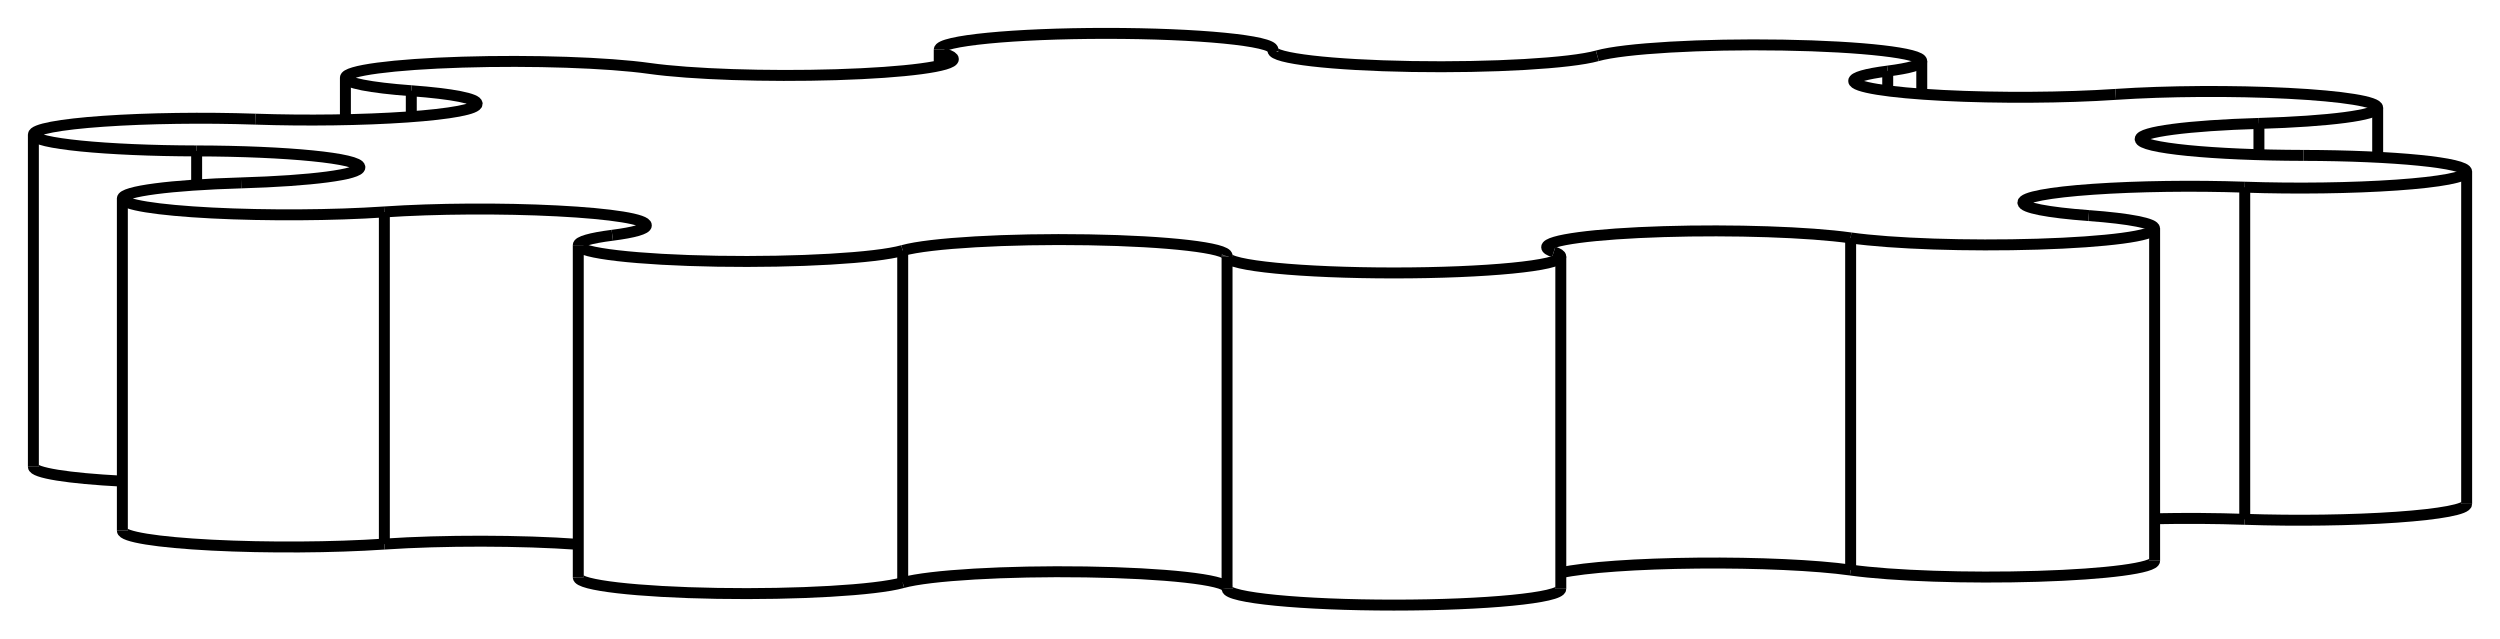
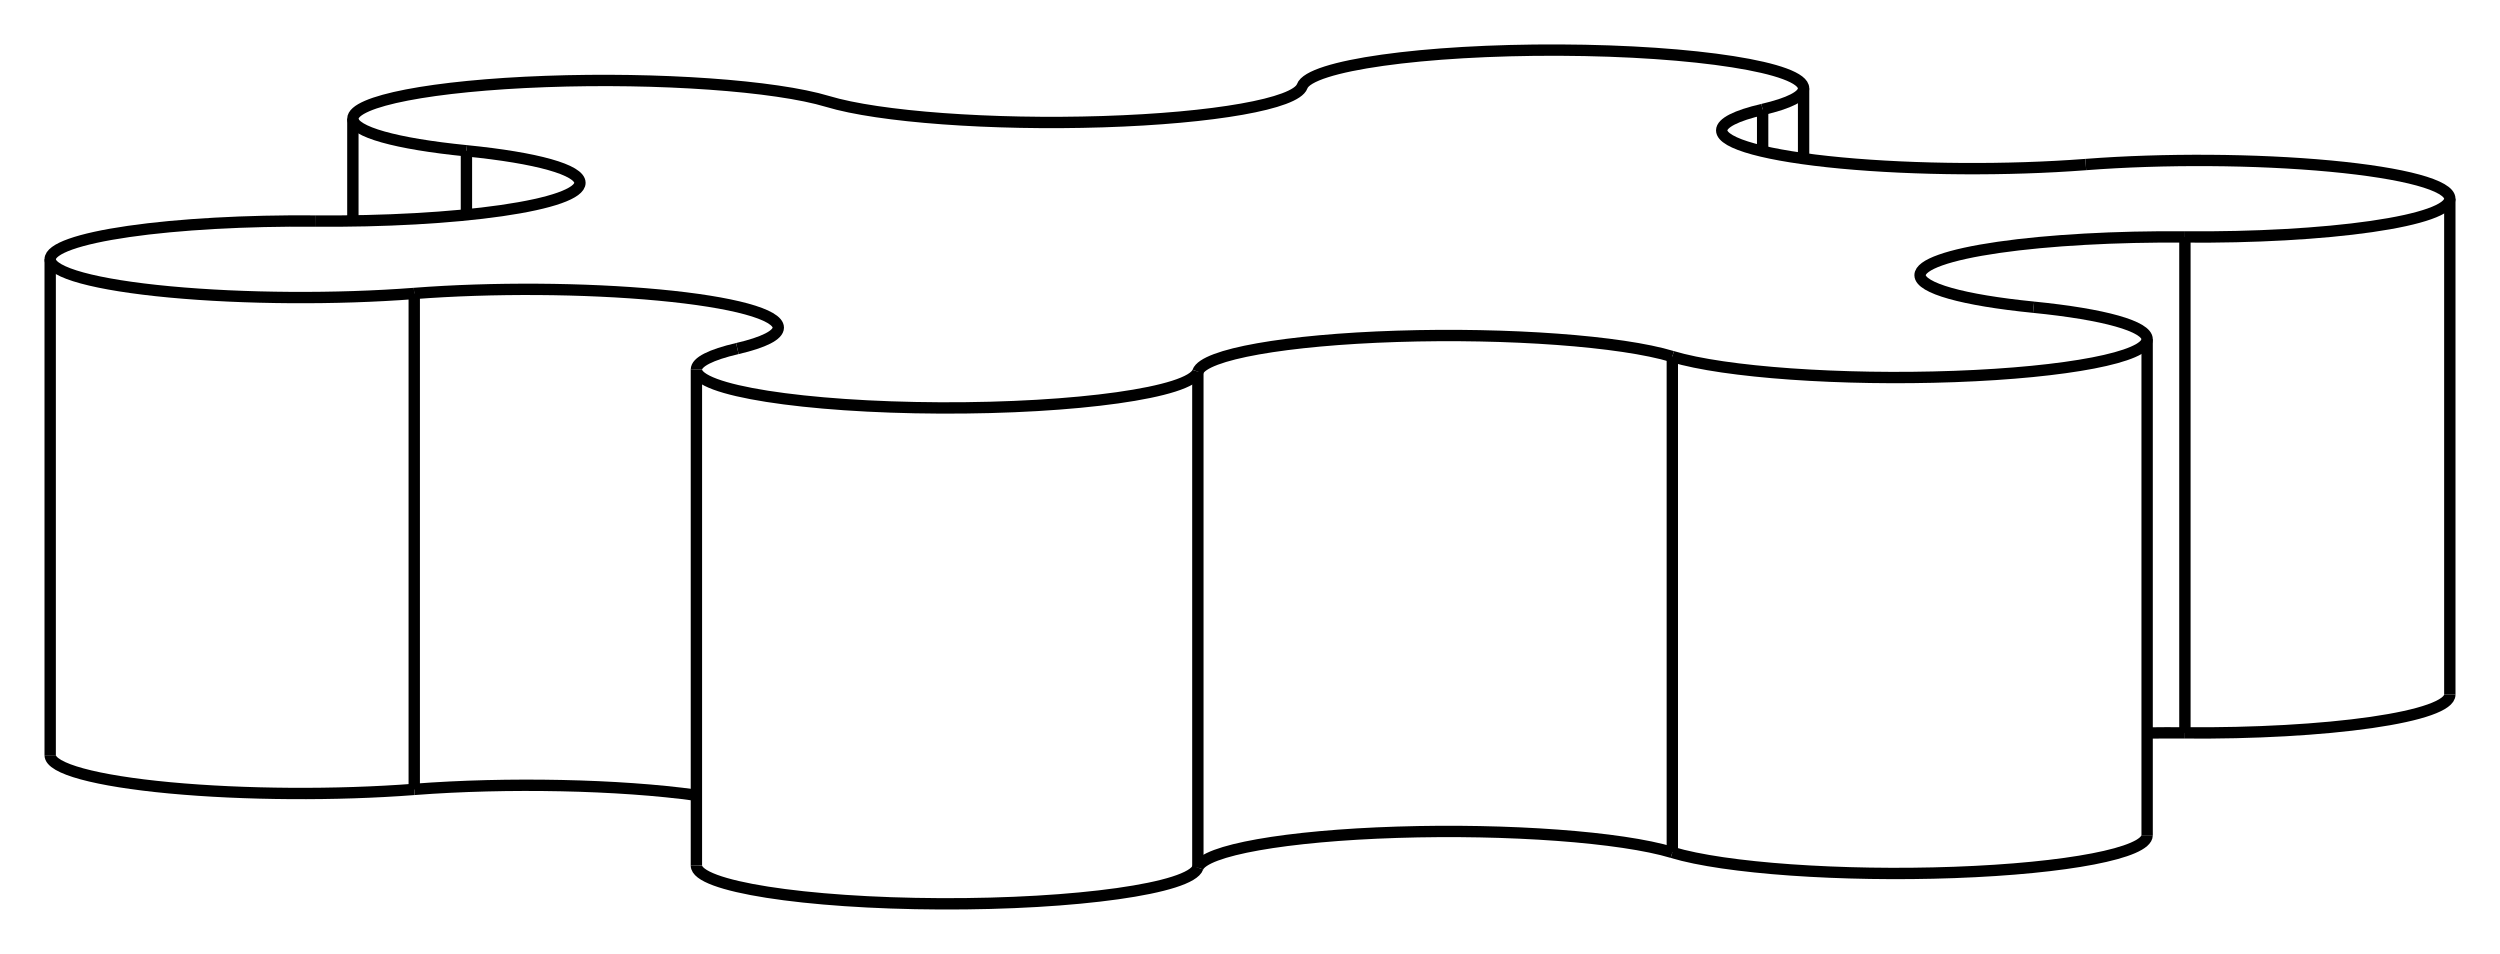
- <svg xmlns="http://www.w3.org/2000/svg" version="1.1" viewBox="-37.453 -9.565 74.905 19.131" fill="none" stroke="black" stroke-width="0.6%" vector-effect="non-scaling-stroke">
-   <path d="M 29.804 5.995 A 5 0.489 180 0 0 36.453 5.532" />
-   <path d="M 29.804 5.995 A 5 0.489 180 0 0 27.104 5.978" />
-   <path d="M 17.996 7.515 A 5 0.489 180 0 0 27.104 7.236" />
-   <path d="M 17.996 7.515 A 5 0.489 180 0 0 9.312 7.596" />
-   <path d="M -0.688 8.076 A 5 0.489 180 1 0 9.312 8.076" />
-   <path d="M -0.688 8.04 A 5 0.489 180 0 0 -10.406 7.893" />
-   <path d="M -20.127 7.732 A 5 0.489 180 0 0 -10.406 7.893" />
-   <path d="M -20.127 6.745 A 5 0.489 180 0 0 -25.937 6.737" />
-   <path d="M -33.787 6.335 A 5 0.489 180 0 0 -25.937 6.737" />
-   <path d="M -36.453 4.42 A 5 0.489 180 0 0 -33.787 4.852" />
-   <path d="M -25.13 -6.846 A 5 0.489 0 0 1 -27.104 -7.236 A 5 0.489 0 0 1 -17.996 -7.515 A 5 0.489 180 0 0 -8.888 -7.794 A 5 0.489 180 0 0 -9.1 -7.935 A 5 0.489 0 0 1 -9.312 -8.076 L -9.312 -7.596" />
-   <path d="M -25.13 -6.846 L -25.13 -6.067" />
-   <path d="M -29.804 -5.995 A 5 0.489 180 0 0 -23.156 -6.457 A 5 0.489 180 0 0 -25.13 -6.846" />
-   <path d="M -31.561 -5.043 A 5 0.489 0 0 1 -36.453 -5.532 A 5 0.489 0 0 1 -29.804 -5.995" />
-   <path d="M -31.561 -5.043 L -31.561 -4.024" />
-   <path d="M -30.229 -4.085 A 5 0.489 180 0 0 -26.67 -4.554 A 5 0.489 180 0 0 -31.561 -5.043" />
-   <path d="M -25.937 -3.215 A 5 0.489 0 0 1 -33.787 -3.617 A 5 0.489 0 0 1 -30.229 -4.085" />
-   <path d="M -25.937 -3.215 L -25.937 6.737" />
-   <path d="M -19.107 -2.516 A 5 0.489 180 0 0 -18.087 -2.812 A 5 0.489 180 0 0 -25.937 -3.215" />
-   <path d="M -10.406 -2.059 A 5 0.489 0 0 1 -20.127 -2.22 L -20.127 7.732" />
-   <path d="M -20.127 -2.22 A 5 0.489 0 0 1 -19.107 -2.516" />
-   <path d="M -10.406 -2.059 L -10.406 7.893" />
-   <path d="M -0.687 -1.887 A 5 0.489 180 0 0 -0.685 -1.897 A 5 0.489 180 0 0 -10.406 -2.059" />
-   <path d="M 9.1 -2.017 A 5 0.489 0 0 1 9.312 -1.876 L 9.312 8.076" />
-   <path d="M 9.312 -1.876 A 5 0.489 0 1 1 -0.688 -1.876 L -0.688 8.076" />
-   <path d="M -0.688 -1.876 A 5 0.489 0 0 1 -0.687 -1.887" />
-   <path d="M 17.996 -2.437 A 5 0.489 180 0 0 8.888 -2.158 A 5 0.489 180 0 0 9.1 -2.017" />
-   <path d="M 17.996 -2.437 L 17.996 7.515" />
-   <path d="M 25.13 -3.106 A 5 0.489 0 0 1 27.104 -2.716 L 27.104 7.236" />
-   <path d="M 27.104 -2.716 A 5 0.489 0 0 1 17.996 -2.437" />
-   <path d="M 29.804 -3.957 A 5 0.489 180 0 0 23.156 -3.495 A 5 0.489 180 0 0 25.13 -3.106" />
-   <path d="M 29.804 -3.957 L 29.804 5.995" />
-   <path d="M 31.561 -4.909 A 5 0.489 0 0 1 36.453 -4.42 L 36.453 5.532" />
-   <path d="M 36.453 -4.42 A 5 0.489 0 0 1 29.804 -3.957" />
-   <path d="M 30.229 -5.867 A 5 0.489 180 0 0 26.67 -5.398 A 5 0.489 180 0 0 31.561 -4.909" />
-   <path d="M 30.229 -5.867 L 30.229 -4.929" />
-   <path d="M 25.937 -6.737 A 5 0.489 0 0 1 33.787 -6.335 L 33.787 -4.852" />
-   <path d="M 33.787 -6.335 A 5 0.489 0 0 1 30.229 -5.867" />
-   <path d="M 19.107 -7.436 A 5 0.489 180 0 0 18.087 -7.14 A 5 0.489 180 0 0 25.937 -6.737" />
-   <path d="M 19.107 -7.436 L 19.107 -6.843" />
-   <path d="M 10.406 -7.893 A 5 0.489 0 0 1 20.127 -7.732 L 20.127 -6.745" />
-   <path d="M 20.127 -7.732 A 5 0.489 0 0 1 19.107 -7.436" />
-   <path d="M 0.687 -8.065 A 5 0.489 180 0 0 0.685 -8.055 A 5 0.489 180 0 0 10.406 -7.893" />
-   <path d="M 0.687 -8.065 L 0.687 -8.044" />
-   <path d="M -9.312 -8.076 A 5 0.489 0 0 1 0.688 -8.076 L 0.688 -8.04" />
-   <path d="M 0.688 -8.076 A 5 0.489 0 0 1 0.687 -8.065" />
-   <path d="M -9.1 -7.935 L -9.1 -7.653" />
-   <path d="M -27.104 -7.236 L -27.104 -5.978" />
-   <path d="M -36.453 -5.532 L -36.453 4.42" />
-   <path d="M -33.787 -3.617 L -33.787 6.335" />
+ <svg xmlns="http://www.w3.org/2000/svg" version="1.1" viewBox="-24.91 -9.505 49.82 19.01" fill="none" stroke="black" stroke-width="0.6%" vector-effect="non-scaling-stroke">
+   <path d="M 18.631 5.1 A 5 0.763 180 0 0 23.91 4.338" />
+   <path d="M 18.631 5.1 A 5 0.763 180 0 0 17.878 5.102" />
+   <path d="M 8.416 7.483 A 5 0.763 180 0 0 17.878 7.139" />
+   <path d="M 8.416 7.483 A 5 0.763 180 0 0 -1.039 7.784" />
+   <path d="M -11.032 7.742 A 5 0.763 180 0 0 -1.039 7.784" />
+   <path d="M -11.032 6.343 A 5 0.763 180 0 0 -16.655 6.226" />
+   <path d="M -23.91 5.545 A 5 0.763 180 0 0 -16.655 6.226" />
+   <path d="M -15.615 -6.5 A 5 0.763 360 0 1 -17.878 -7.139 A 5 0.763 360 0 1 -8.416 -7.483 A 5 0.763 180 0 0 1.039 -7.784 A 5 0.763 360 0 1 11.032 -7.742 L 11.032 -6.343" />
+   <path d="M -15.615 -6.5 L -15.615 -5.223" />
+   <path d="M -18.631 -5.1 A 5 0.763 180 0 0 -13.353 -5.862 A 5 0.763 180 0 0 -15.615 -6.5" />
+   <path d="M -16.655 -3.657 A 5 0.763 360 0 1 -23.91 -4.338 A 5 0.763 360 0 1 -18.631 -5.1" />
+   <path d="M -16.655 -3.657 L -16.655 6.226" />
+   <path d="M -10.216 -2.559 A 5 0.763 180 0 0 -9.4 -2.976 A 5 0.763 180 0 0 -16.655 -3.657" />
+   <path d="M -1.039 -2.098 A 5 0.763 360 0 1 -11.032 -2.141 L -11.032 7.742" />
+   <path d="M -11.032 -2.141 A 5 0.763 360 0 1 -10.216 -2.559" />
+   <path d="M -1.039 -2.098 L -1.039 7.784" />
+   <path d="M 8.416 -2.4 A 5 0.763 180 0 0 -1.039 -2.098" />
+   <path d="M 8.416 -2.4 L 8.416 7.483" />
+   <path d="M 15.615 -3.383 A 5 0.763 360 0 1 17.878 -2.744 L 17.878 7.139" />
+   <path d="M 17.878 -2.744 A 5 0.763 360 0 1 8.416 -2.4" />
+   <path d="M 18.631 -4.783 A 5 0.763 180 0 0 13.353 -4.021 A 5 0.763 180 0 0 15.615 -3.383" />
+   <path d="M 18.631 -4.783 L 18.631 5.1" />
+   <path d="M 16.655 -6.226 A 5 0.763 0 0 1 23.91 -5.545 L 23.91 4.338" />
+   <path d="M 23.91 -5.545 A 5 0.763 0 0 1 18.631 -4.783" />
+   <path d="M 10.216 -7.324 A 5 0.763 180 0 0 9.4 -6.907 A 5 0.763 180 0 0 16.655 -6.226" />
+   <path d="M 10.216 -7.324 L 10.216 -6.489" />
+   <path d="M 11.032 -7.742 A 5 0.763 360 0 1 10.216 -7.324" />
+   <path d="M -17.878 -7.139 L -17.878 -5.102" />
+   <path d="M -23.91 -4.338 L -23.91 5.545" />
</svg>
